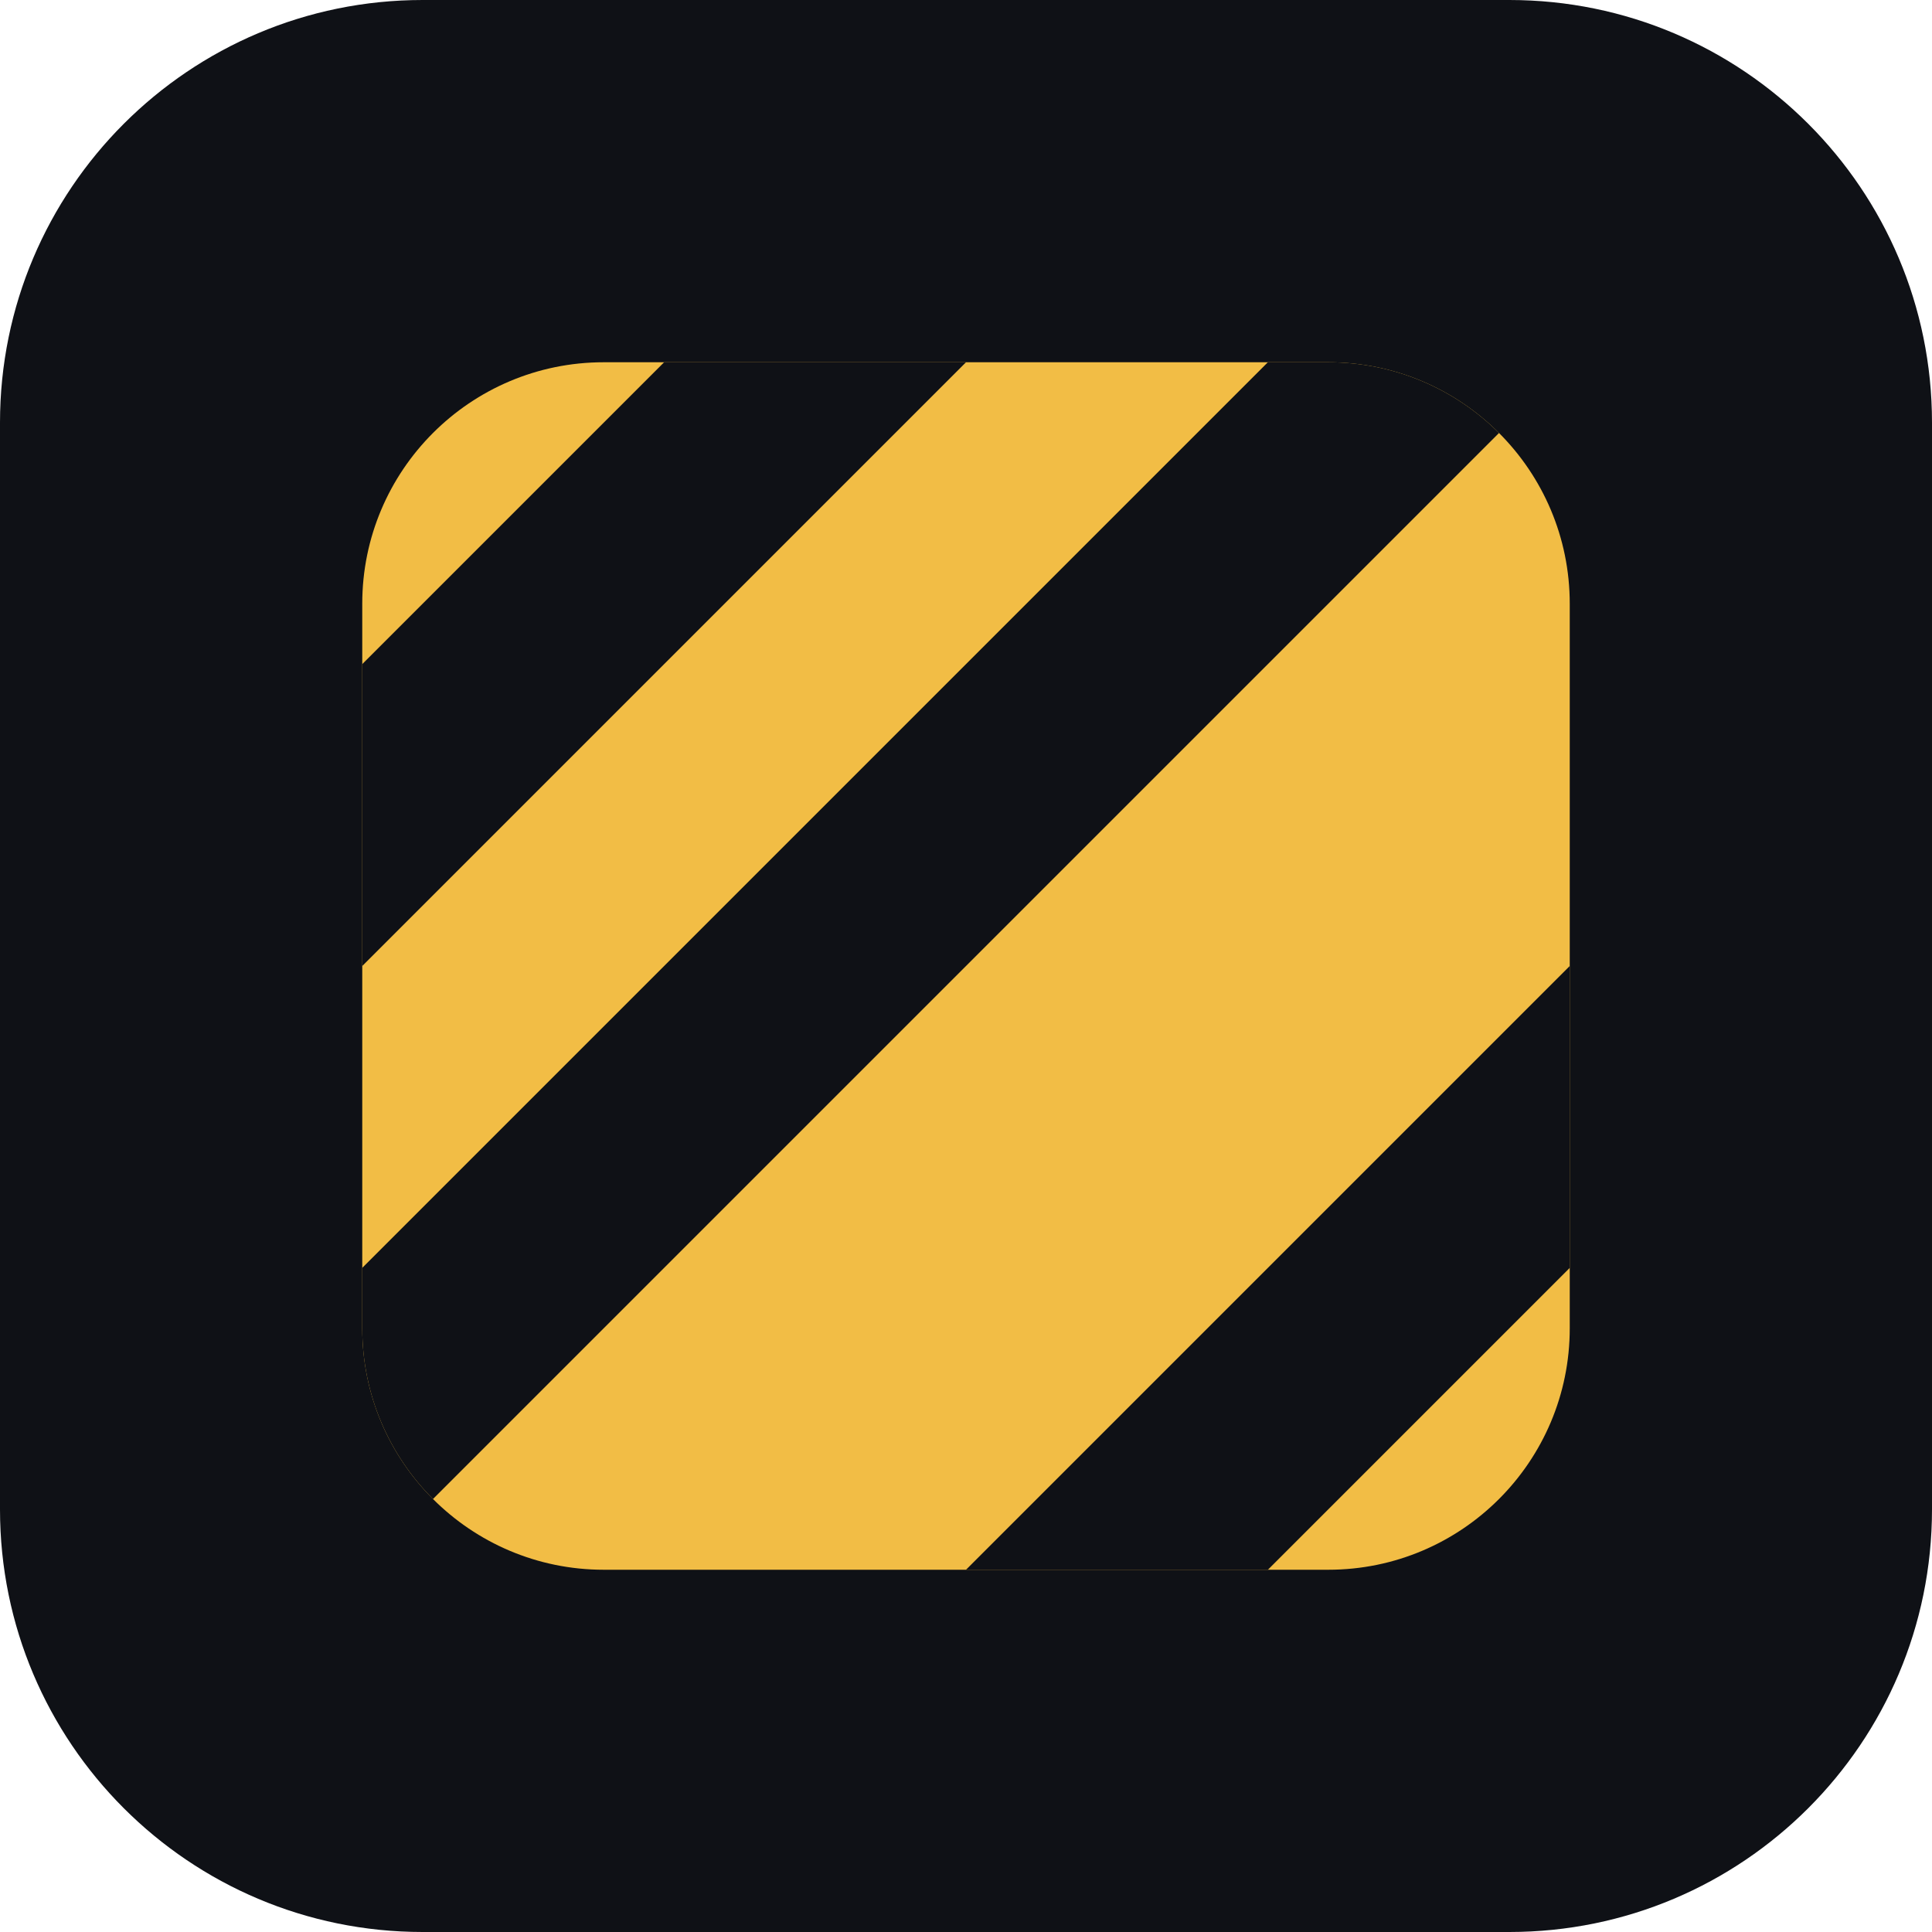
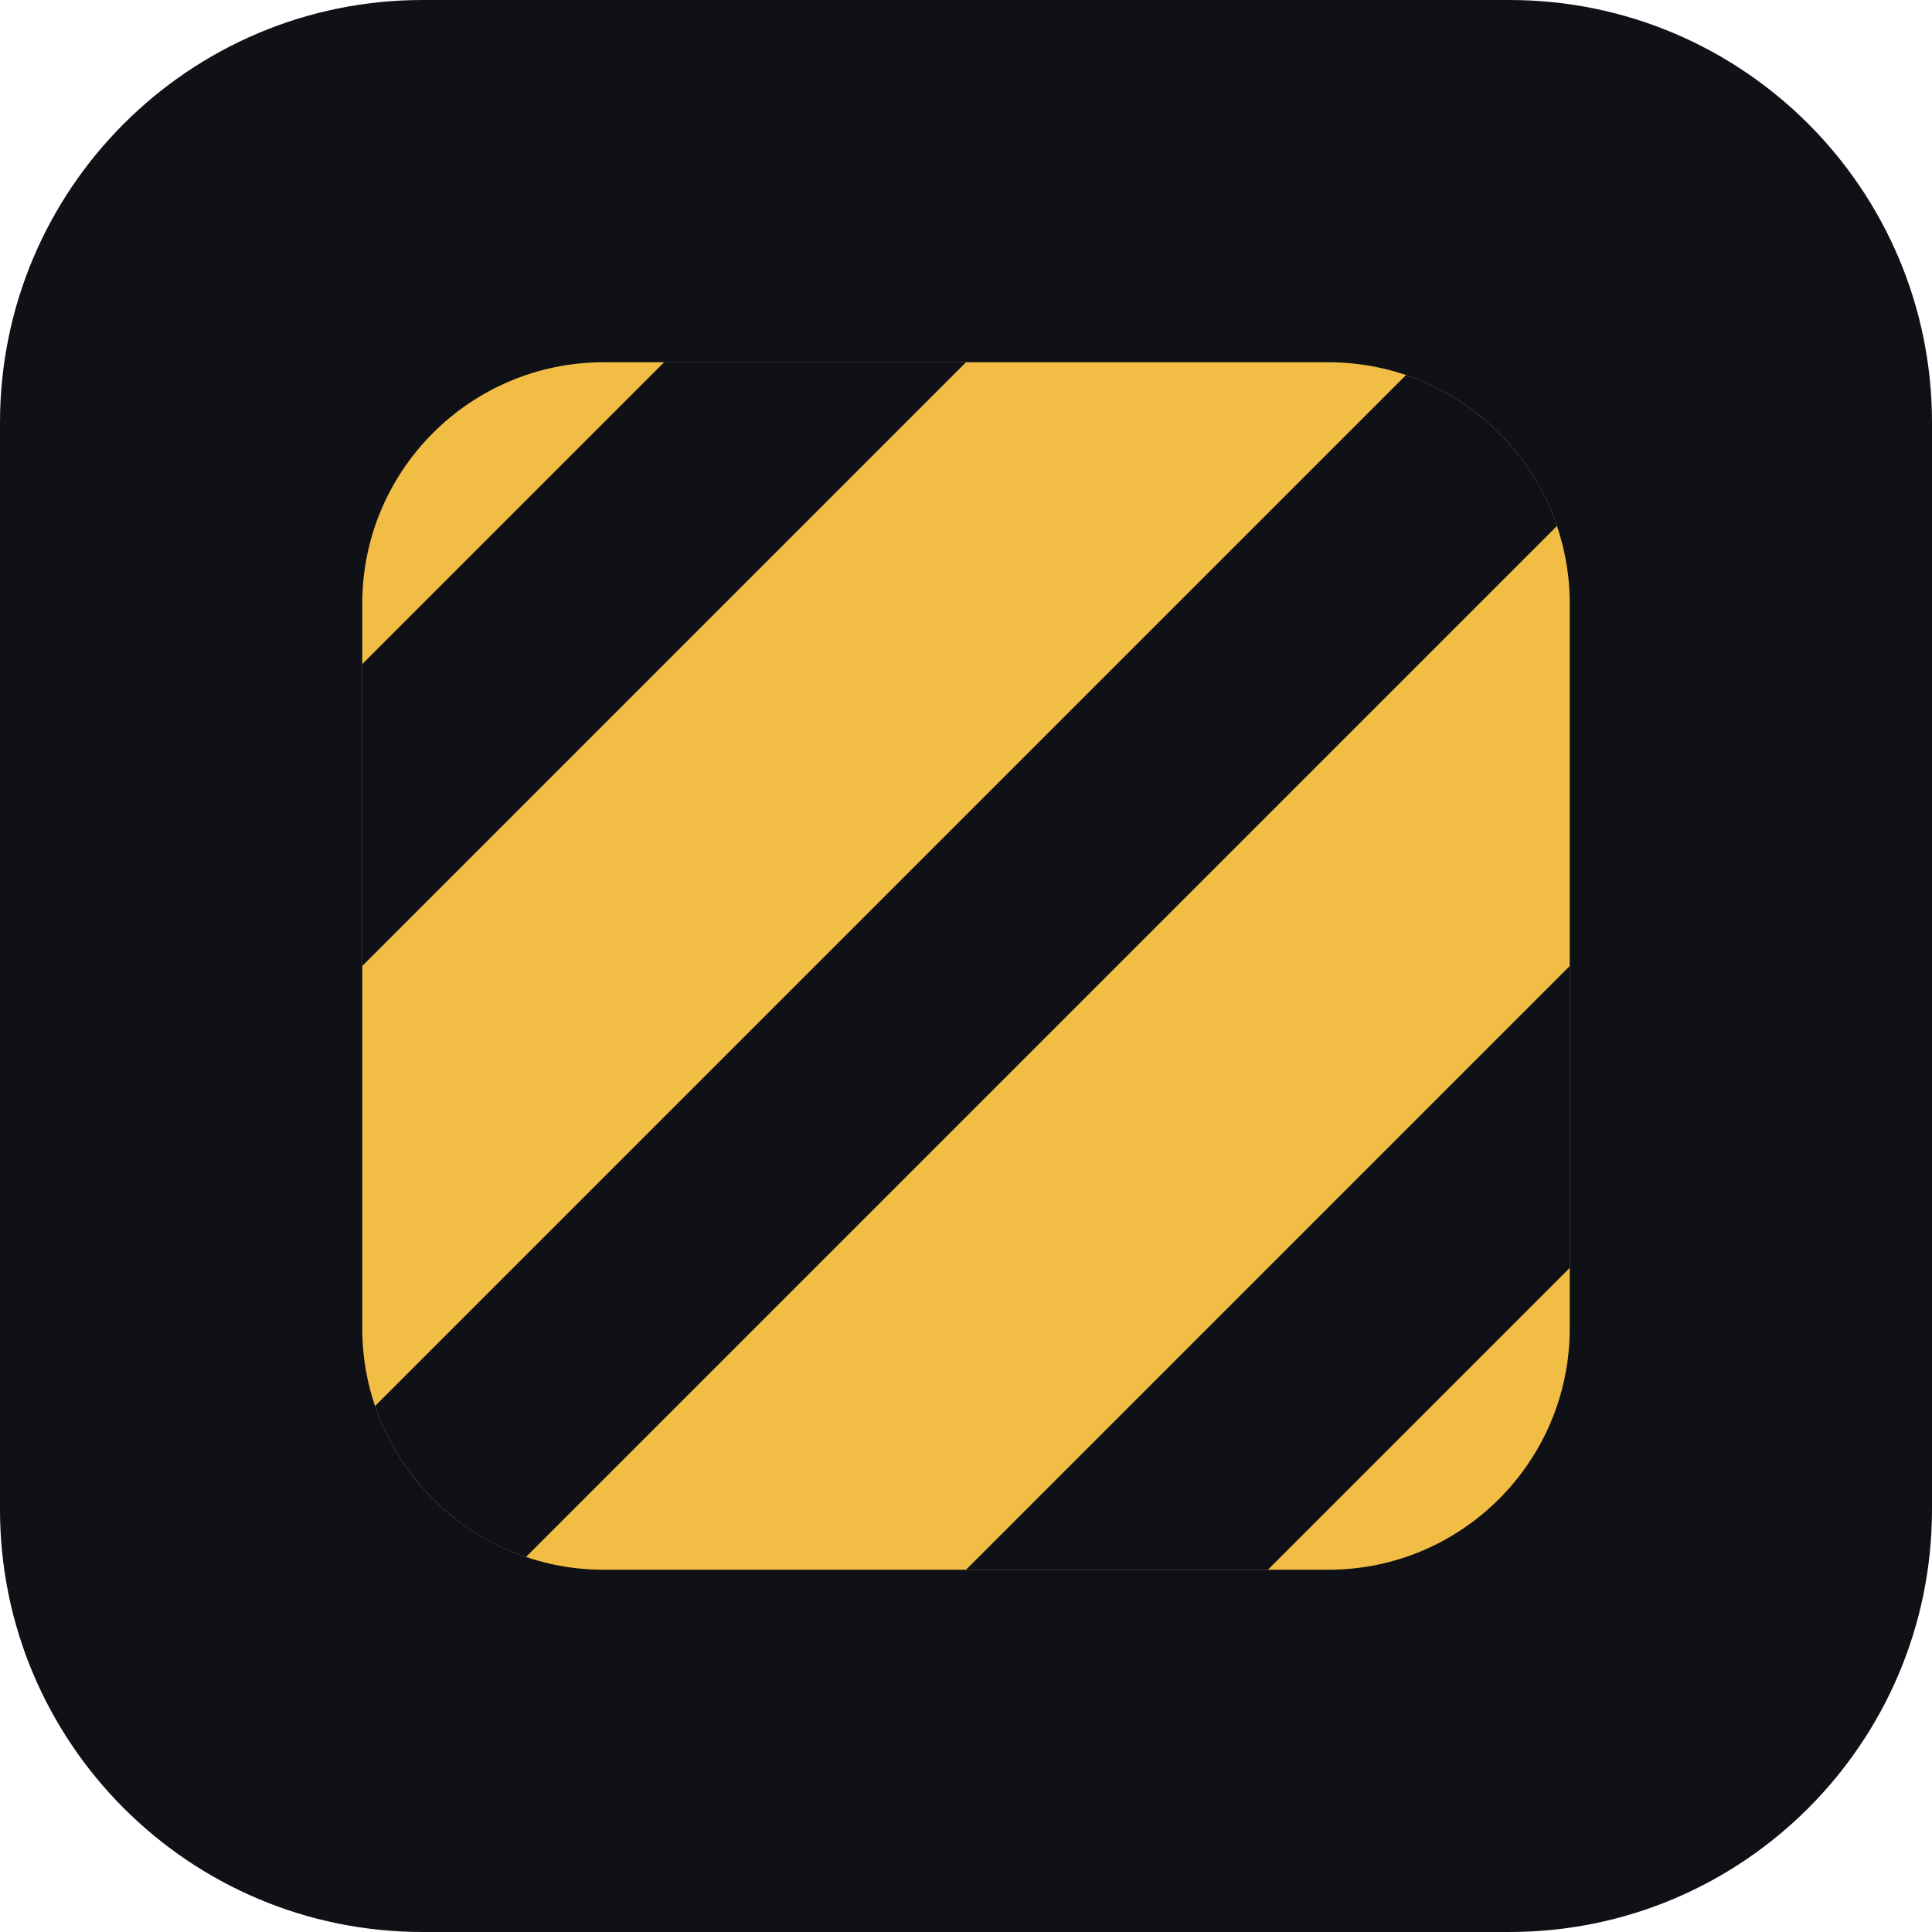
<svg xmlns="http://www.w3.org/2000/svg" viewBox="0 0 512 512">
  <rect width="512" height="512" rx="112" fill="#0f1116" />
  <g transform="translate(96 96)">
    <clipPath id="c">
      <rect width="320" height="320" rx="64" />
    </clipPath>
    <g clip-path="url(#c)">
      <rect width="320" height="320" fill="#f2bd45" />
      <g fill="#0f1116">
        <path d="M-40 120 L120 -40 L200 -40 L-40 200Z" />
-         <path d="M-40 280 L280 -40 L360 -40 L-40 360Z" />
+         <path d="M-40 320 L320 -40 L400 -40 L-40 400Z" />
        <path d="M120 360 L360 120 L360 200 L200 360Z" />
      </g>
    </g>
  </g>
</svg>
